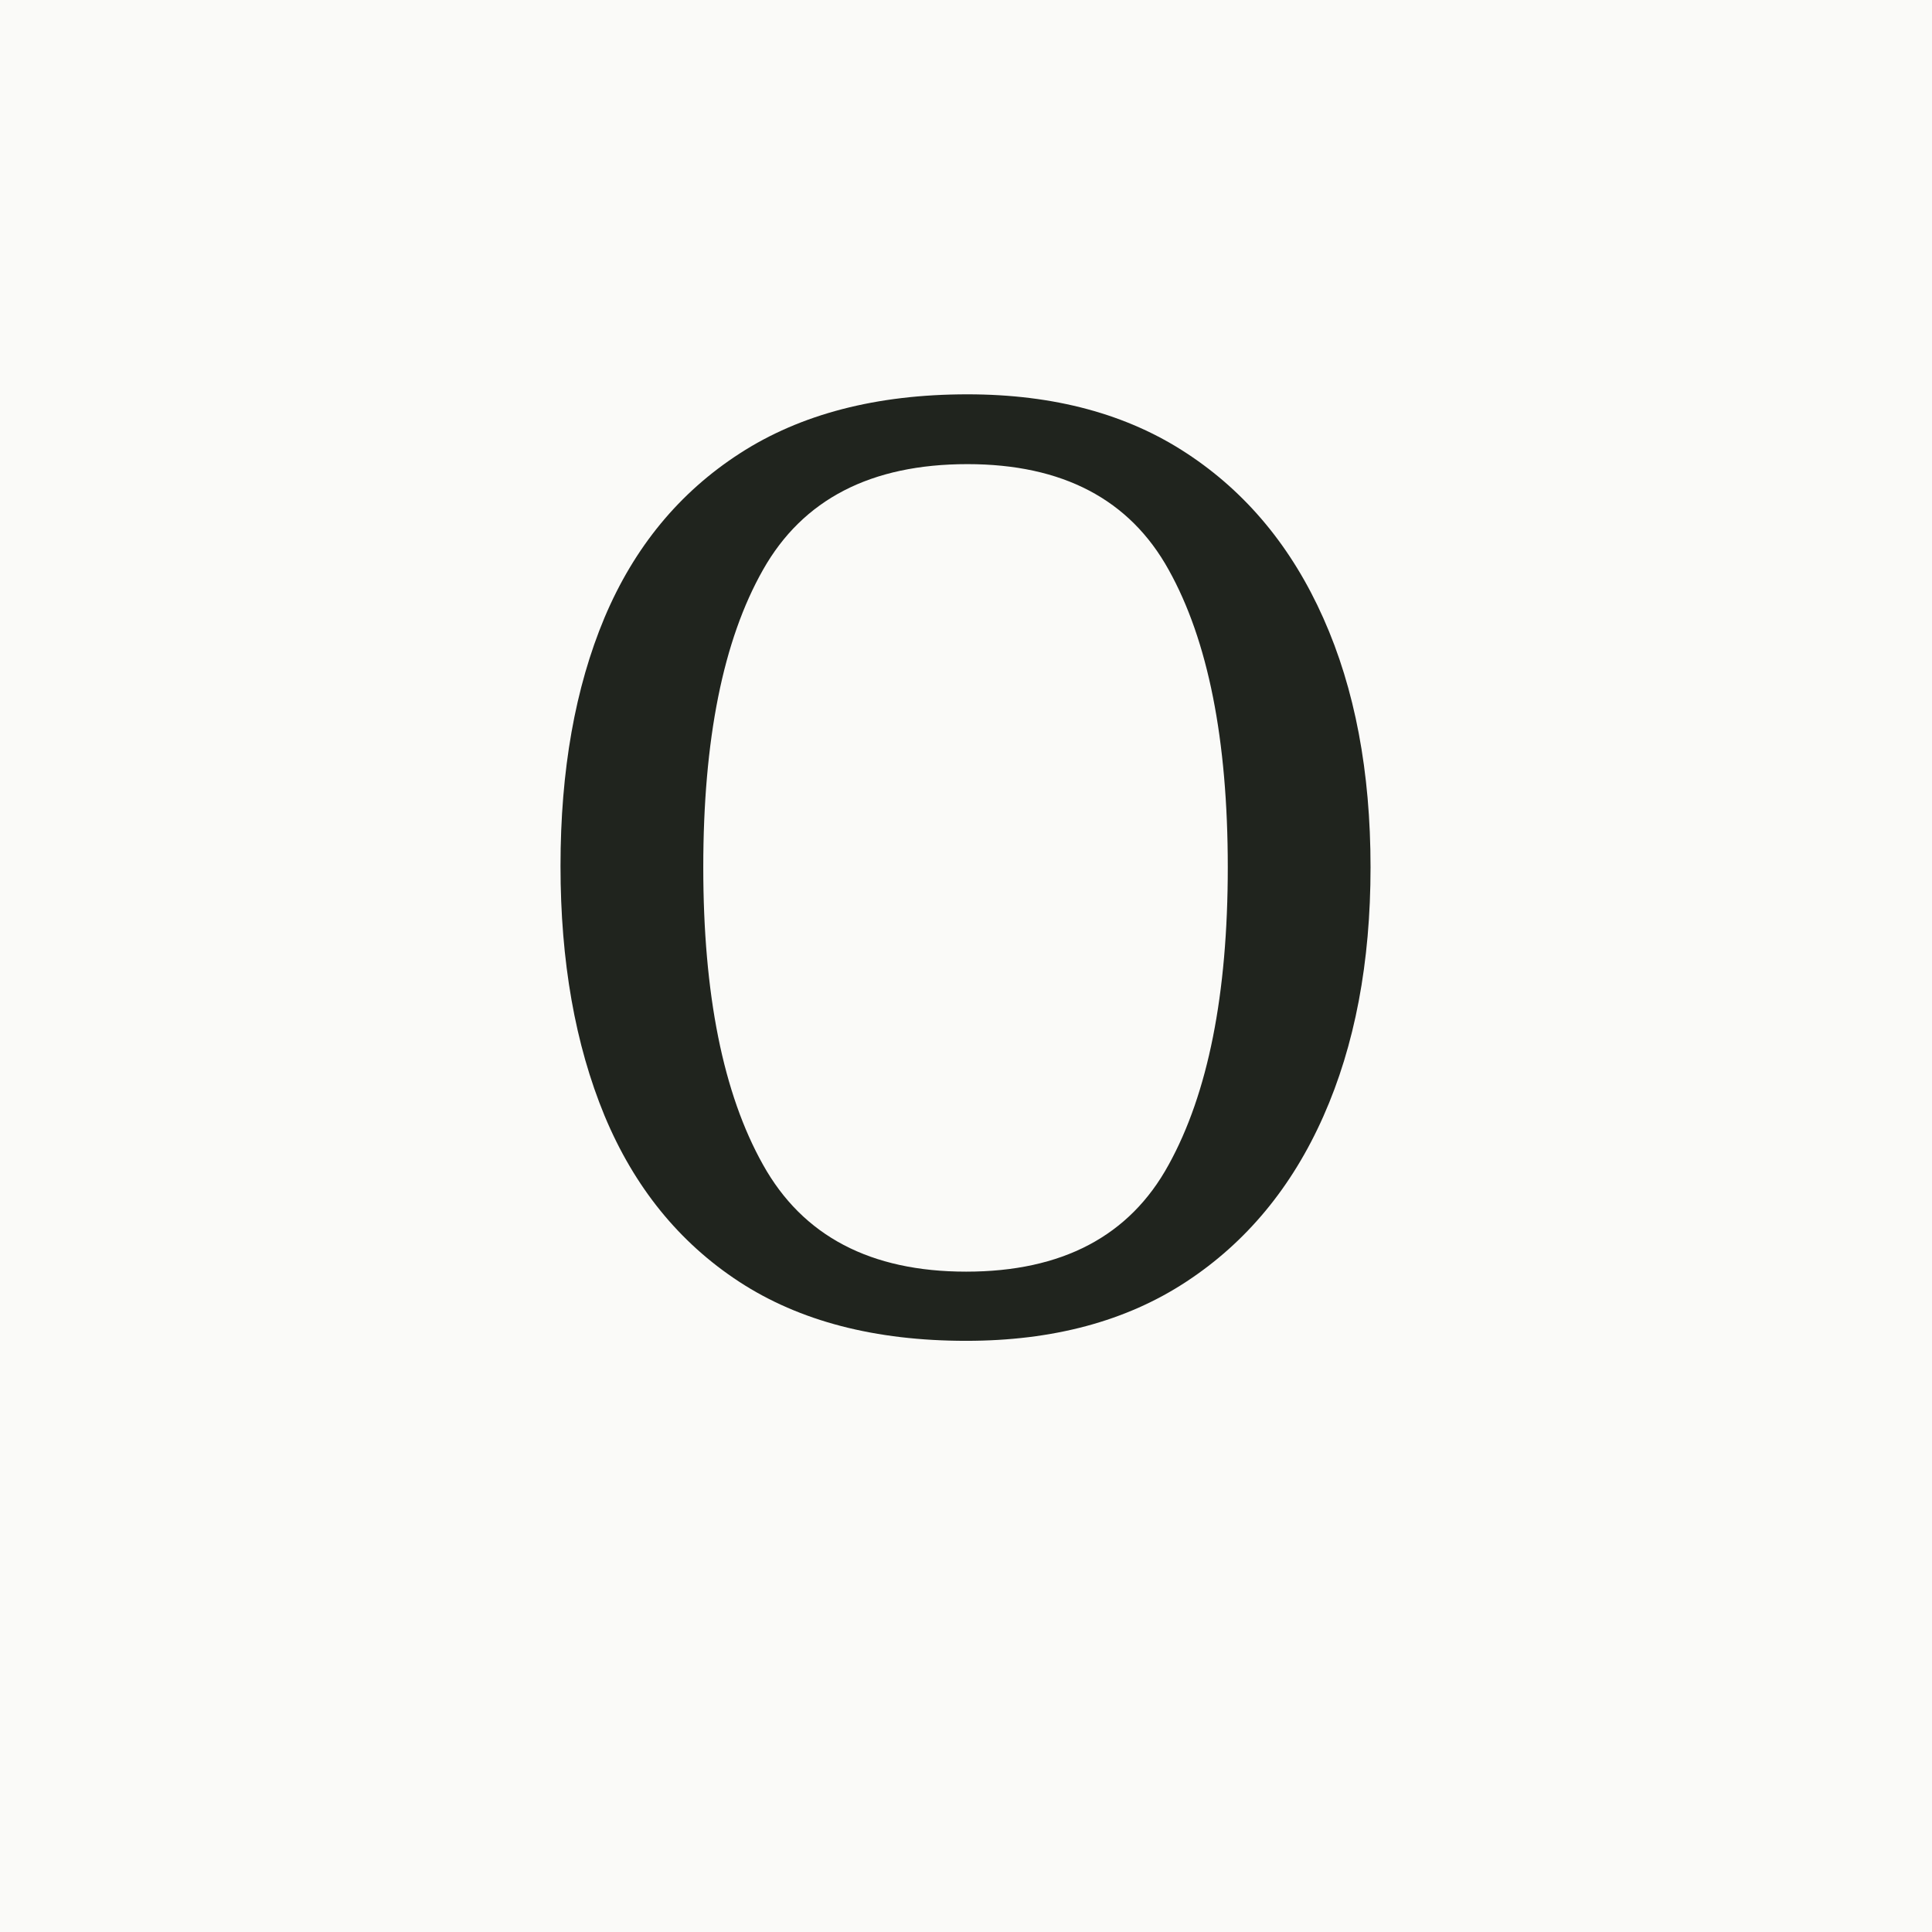
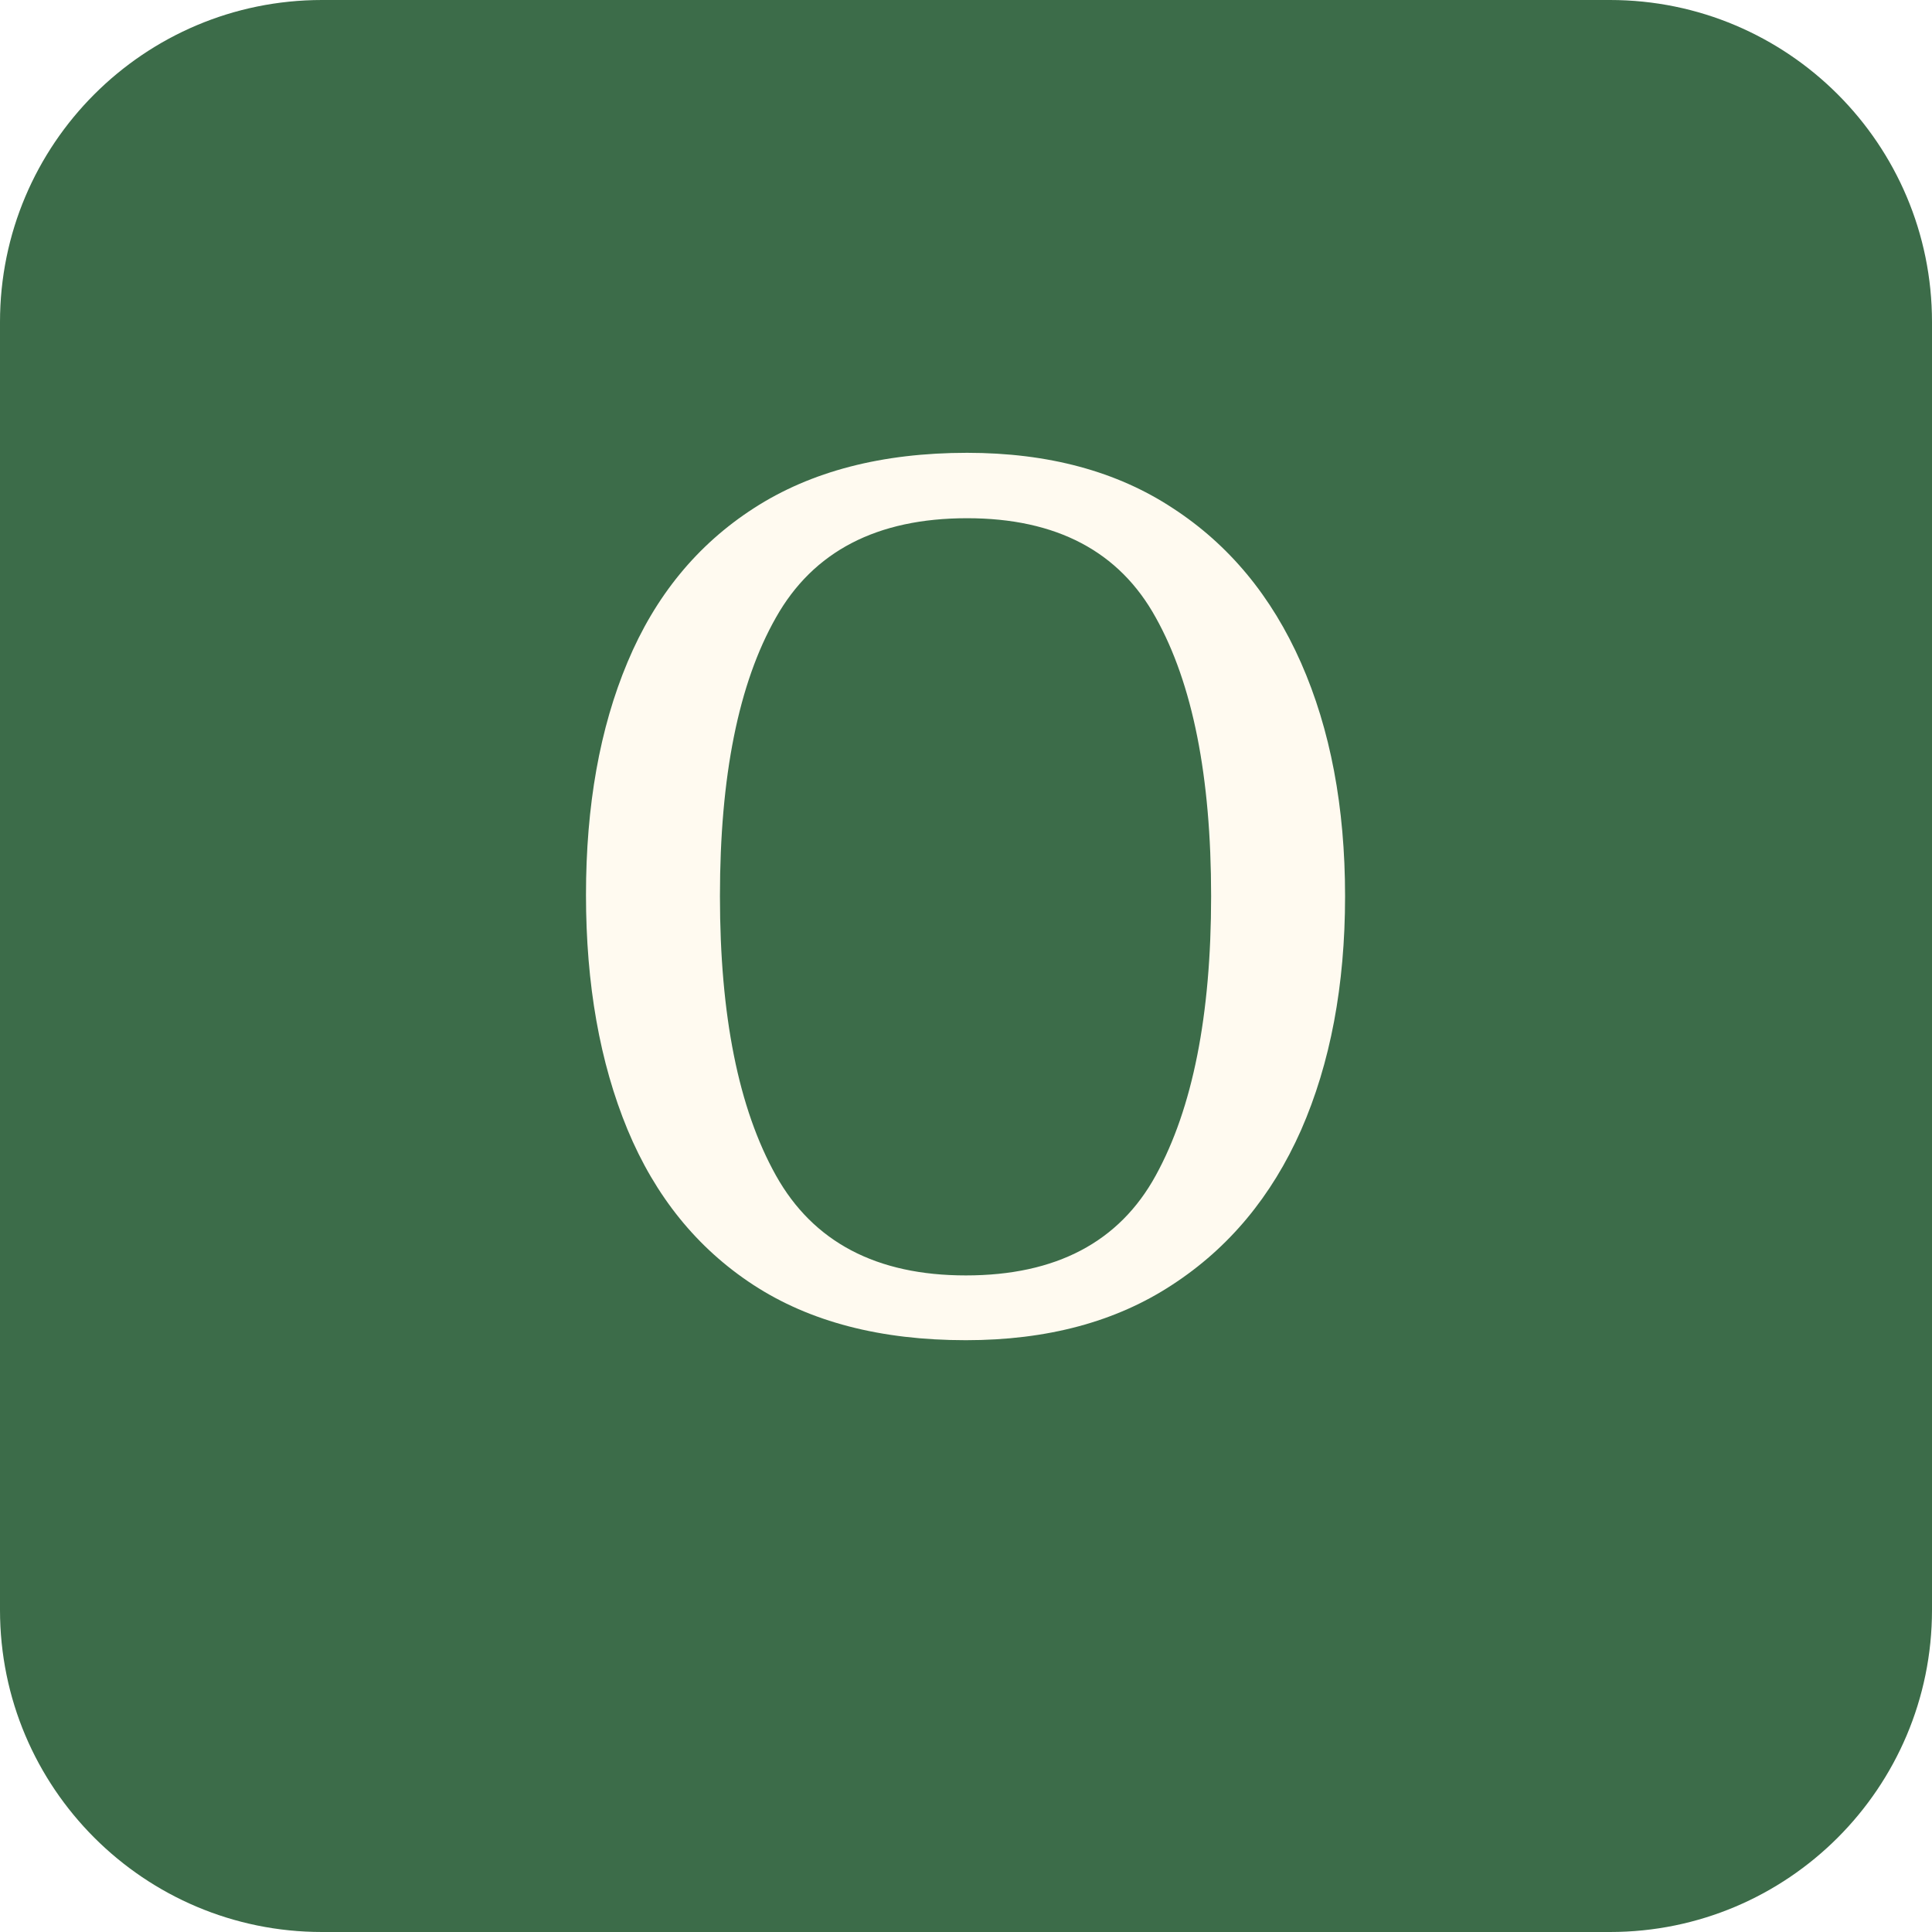
<svg xmlns="http://www.w3.org/2000/svg" viewBox="0 0 48 48">
-   <rect width="48" height="48" fill="#fafaf8" />
-   <text x="24" y="33" font-family="serif" text-anchor="middle" fill="#20241e" font-size="32">O</text>
+   <rect width="48" height="48" rx="8" fill="#3c6c49" />
+   <text x="24" y="33" text-anchor="middle" font-family="serif" fill="#fffaf0" font-size="30">O</text>
</svg>
